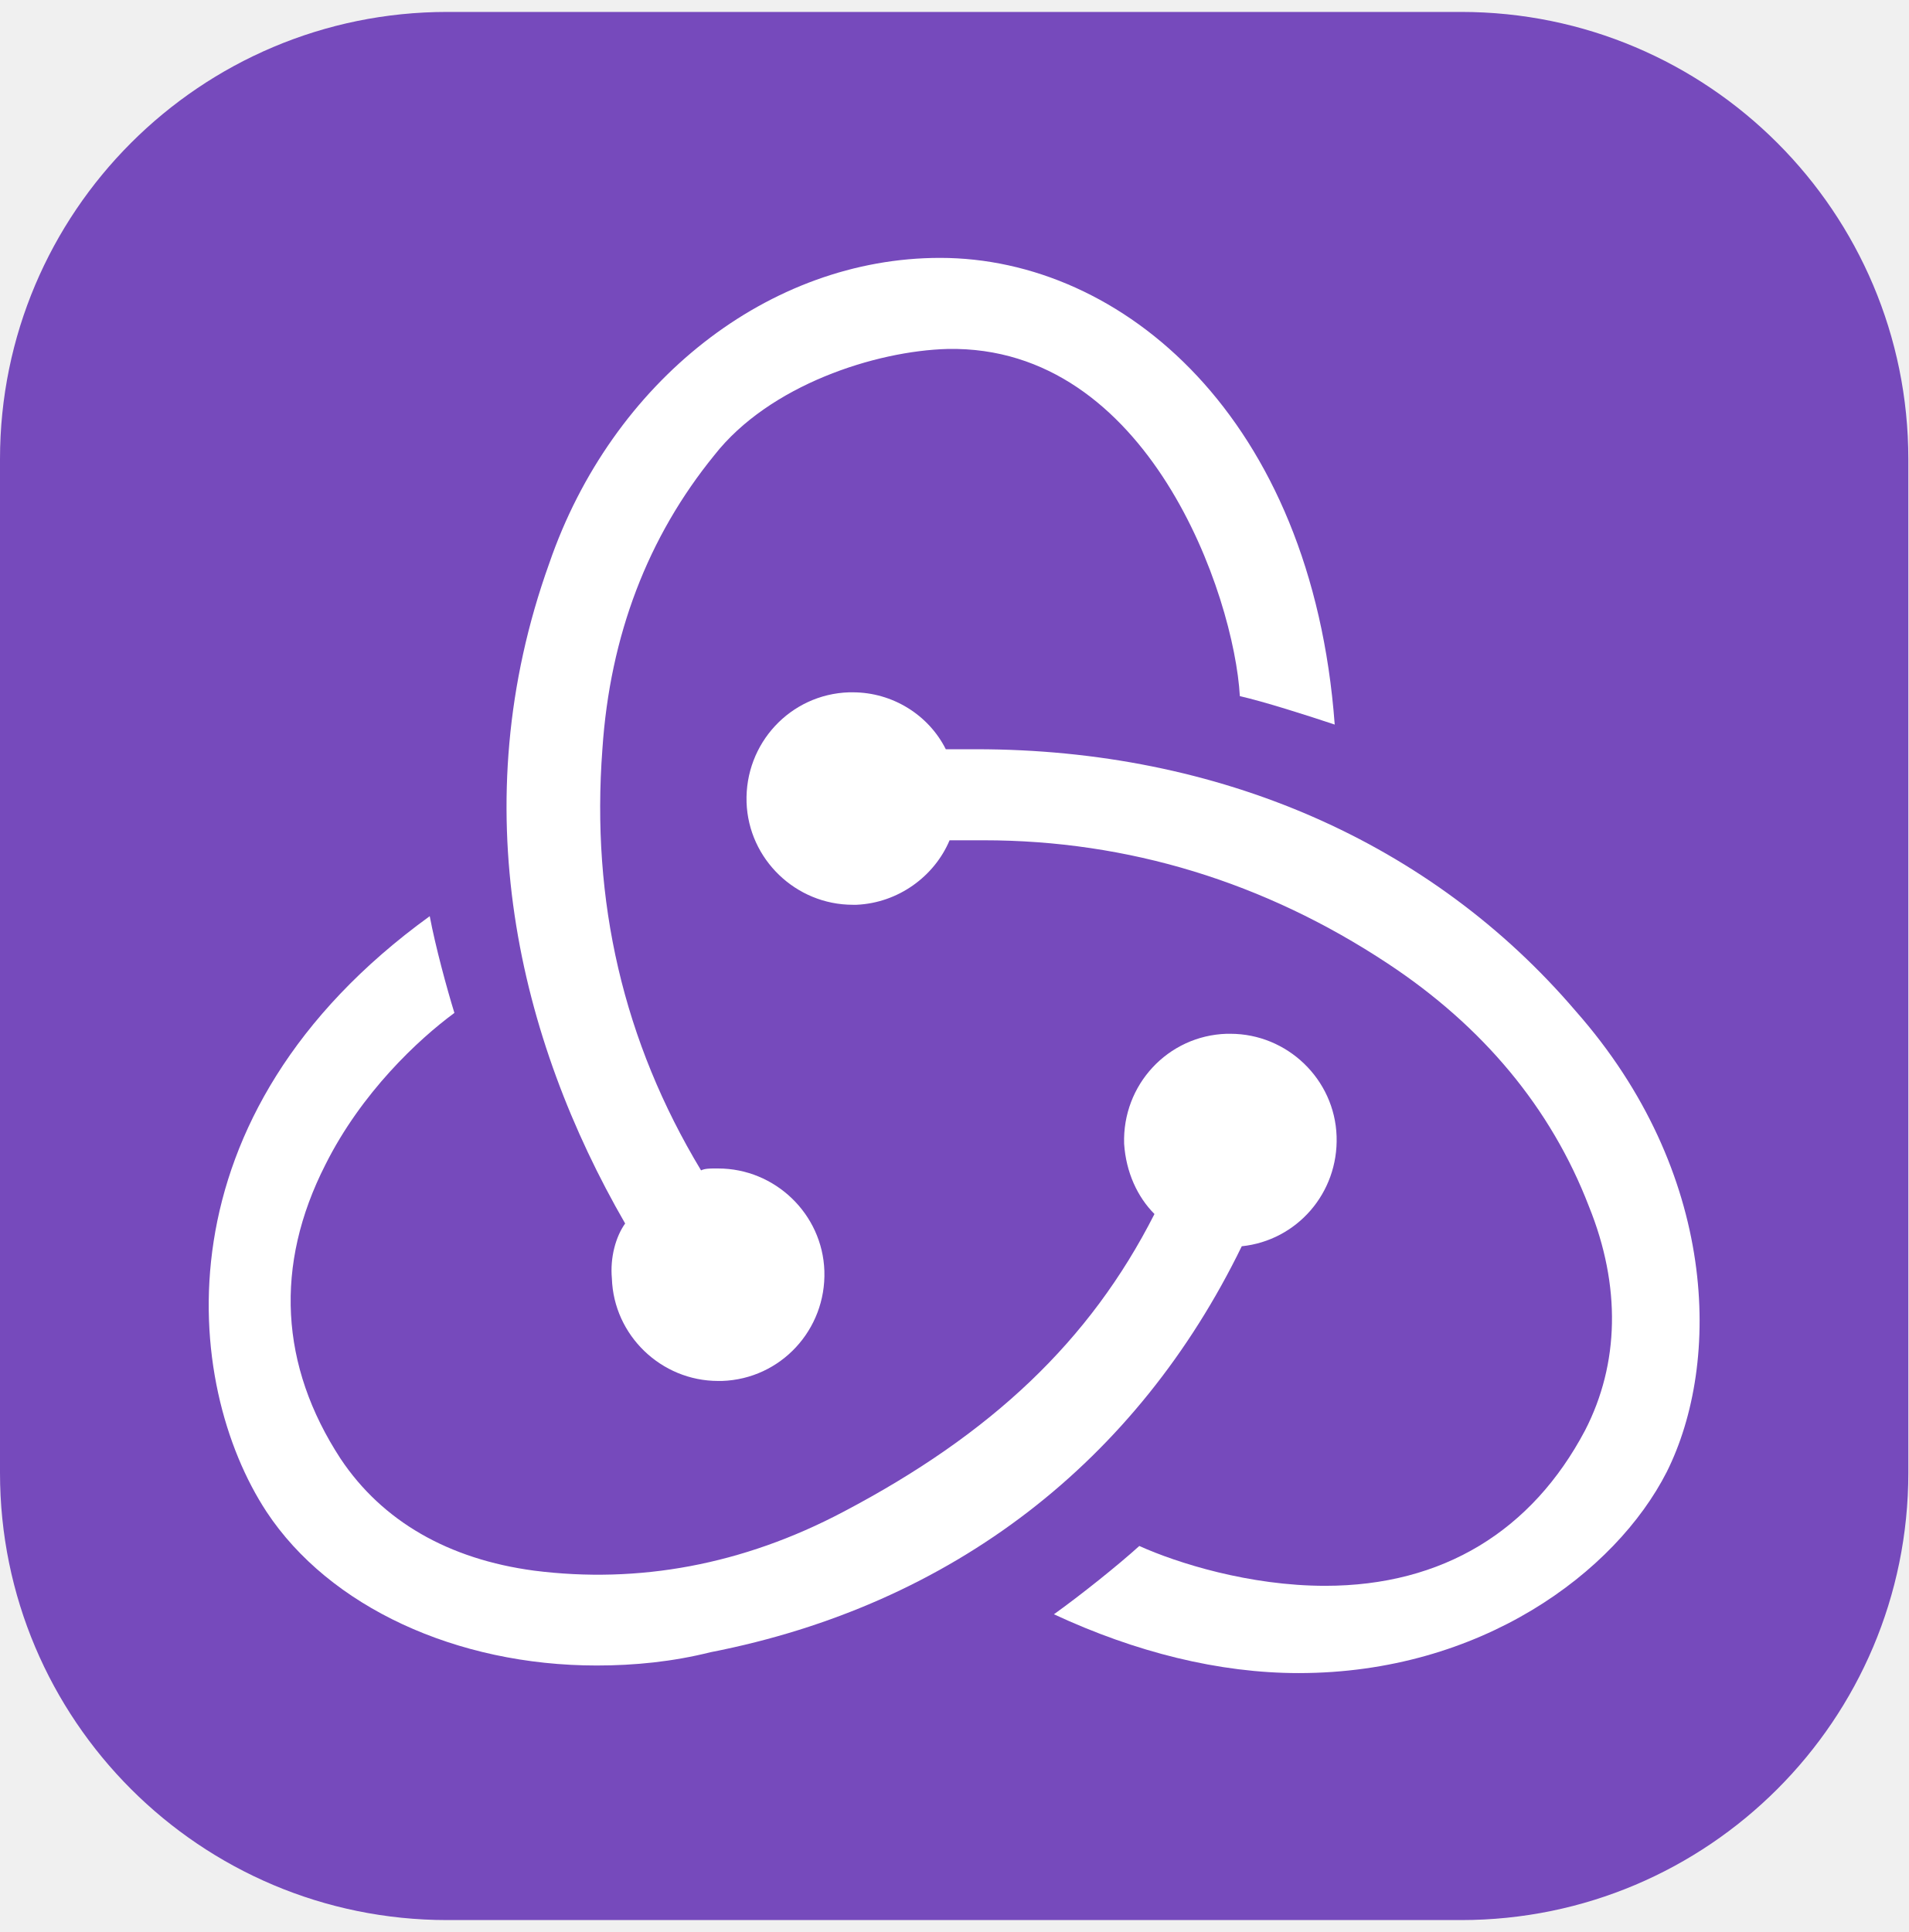
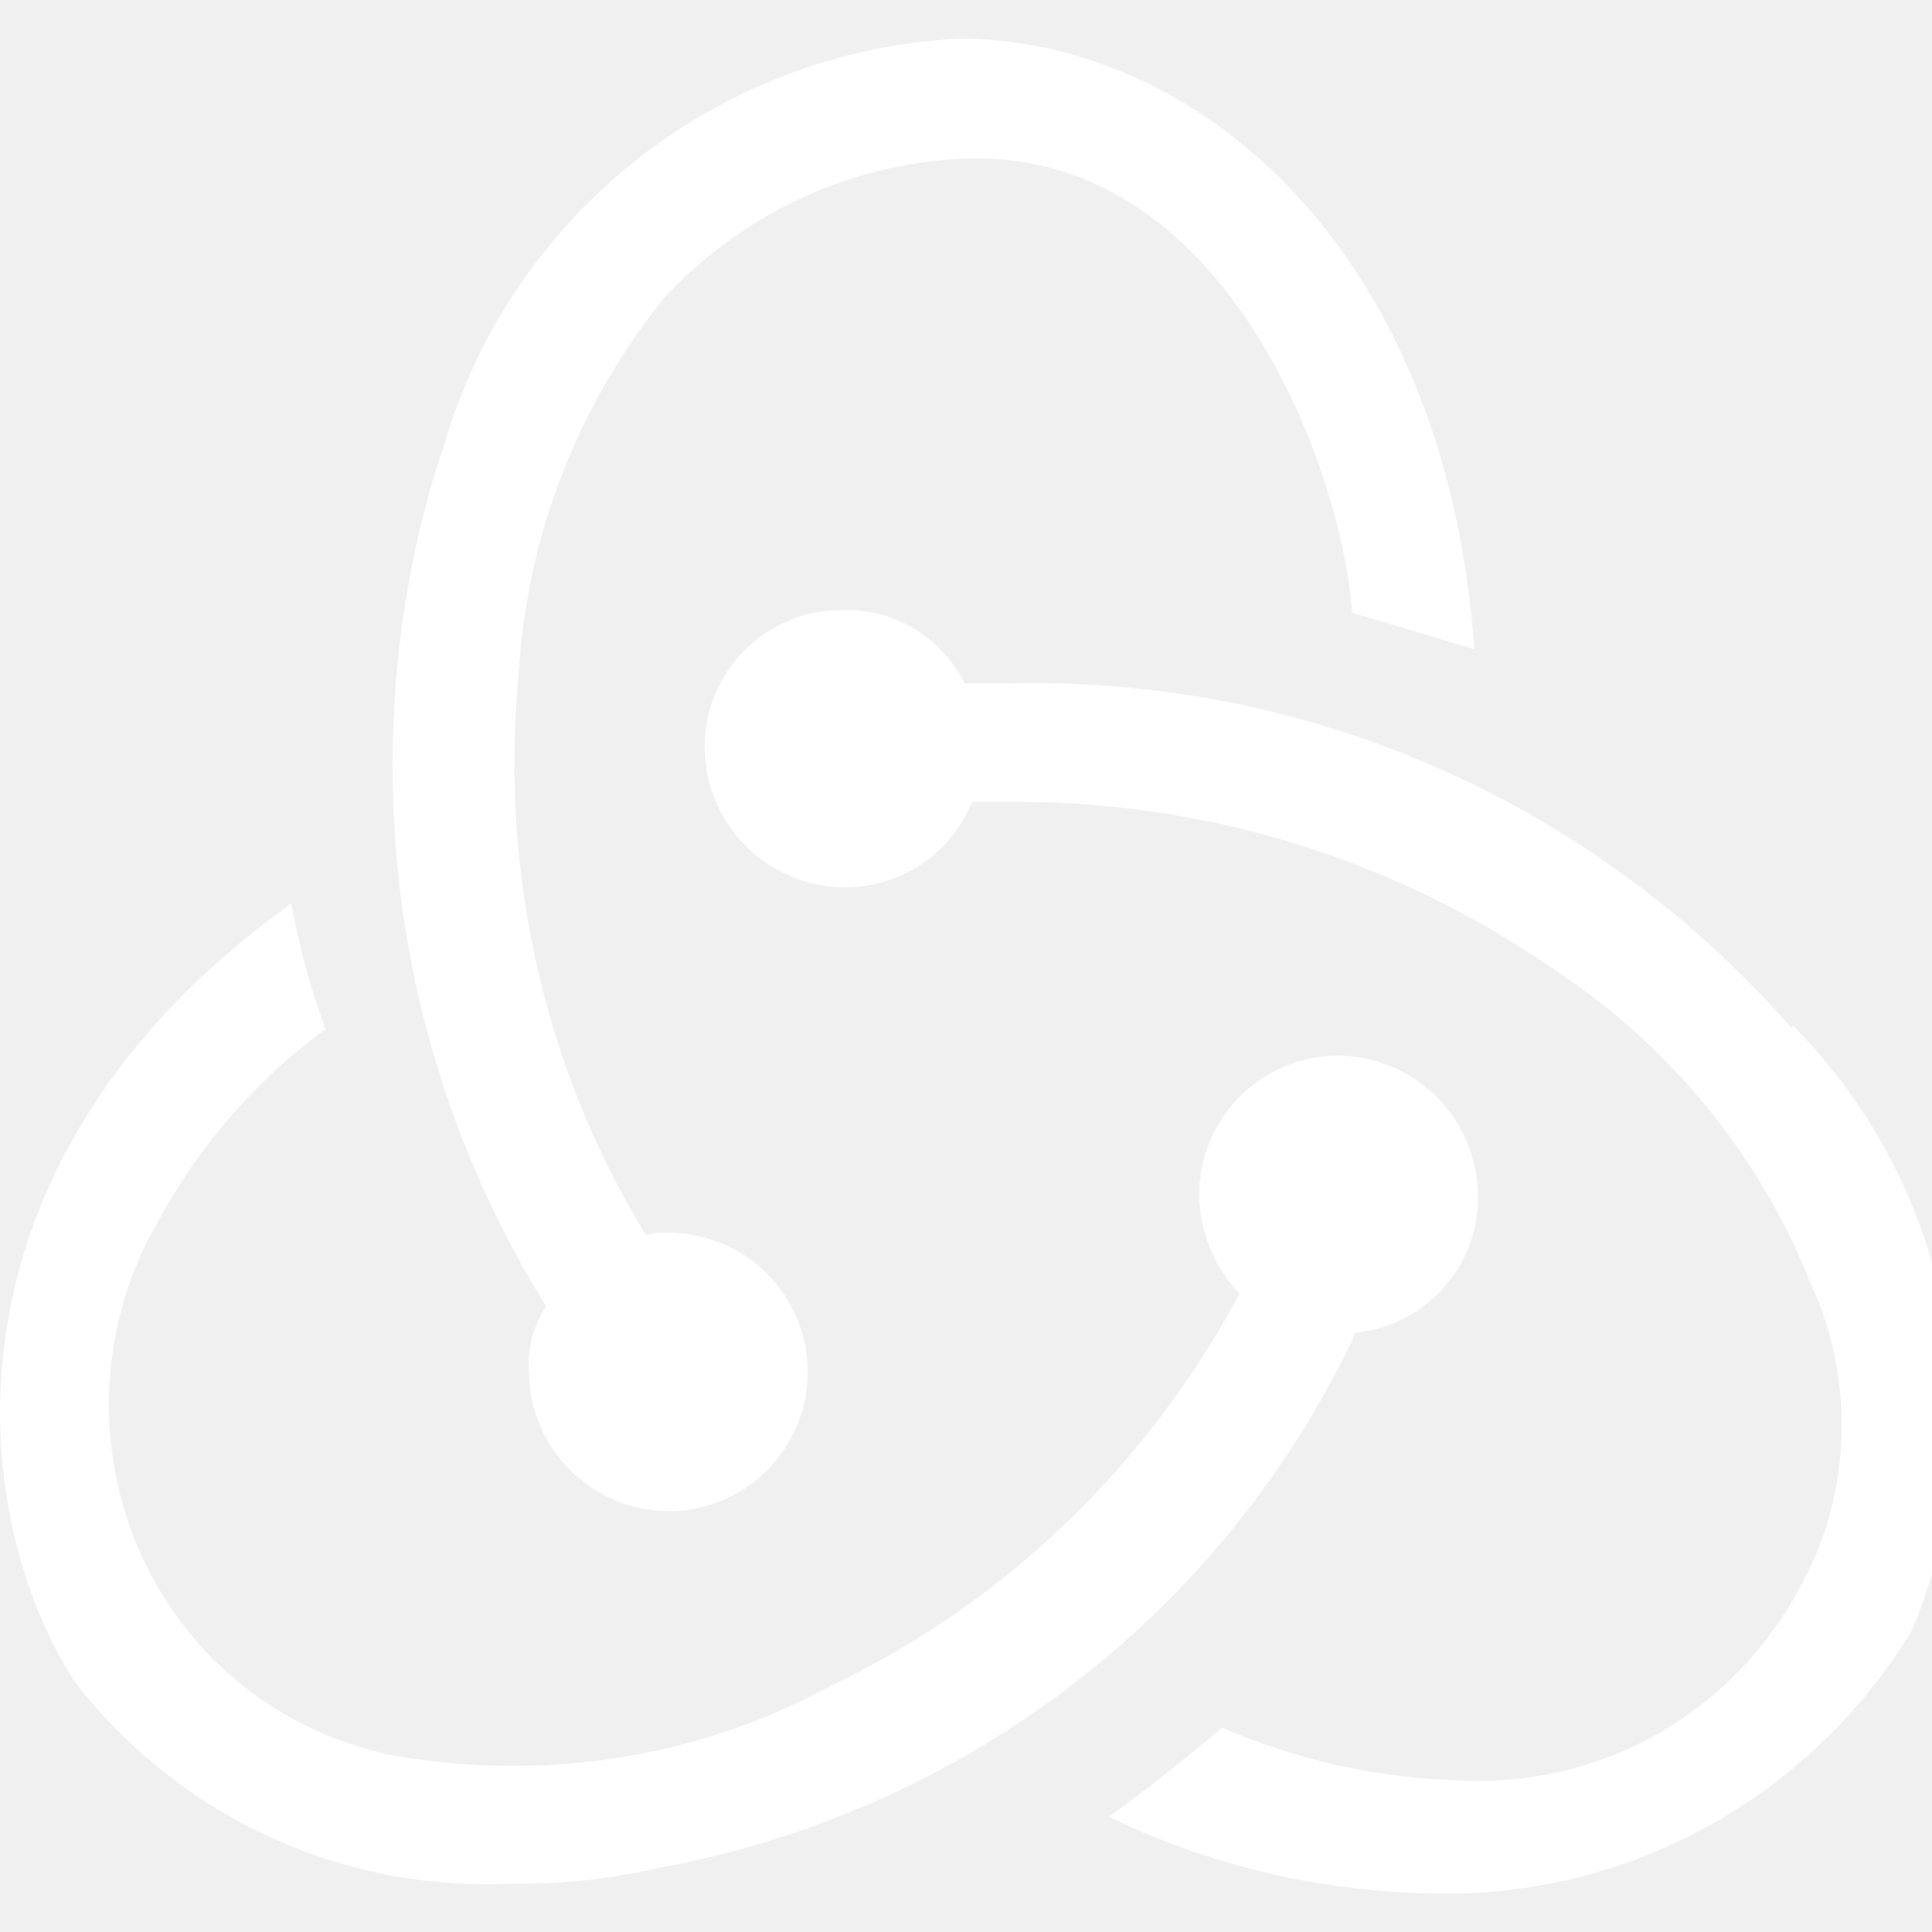
- <svg xmlns="http://www.w3.org/2000/svg" width="80" height="81" viewBox="0 0 80 81" fill="none">
-   <path d="M61.25 0.5H18.75C8.395 0.5 0 8.895 0 19.25V61.75C0 72.105 8.395 80.5 18.75 80.5H61.25C71.605 80.5 80 72.105 80 61.75V19.25C80 8.895 71.605 0.5 61.25 0.5Z" fill="#764ABC" />
-   <path d="M52.056 52.25C54.362 52.011 56.112 50.023 56.032 47.637C55.953 45.251 53.965 43.342 51.579 43.342H51.42C48.954 43.421 47.045 45.489 47.125 47.955C47.204 49.148 47.682 50.182 48.397 50.898C45.693 56.226 41.557 60.123 35.354 63.384C31.139 65.611 26.764 66.406 22.39 65.85C18.811 65.373 16.027 63.782 14.277 61.157C11.732 57.26 11.494 53.045 13.641 48.83C15.152 45.807 17.538 43.58 19.049 42.467C18.731 41.433 18.254 39.683 18.015 38.411C6.483 46.762 7.676 58.056 11.175 63.384C13.8 67.361 19.129 69.827 25.014 69.827C26.605 69.827 28.196 69.668 29.786 69.27C39.967 67.282 47.682 61.237 52.056 52.25Z" fill="white" />
-   <path d="M66.054 42.388C60.009 35.309 51.101 31.412 40.921 31.412H39.649C38.933 29.98 37.421 29.026 35.751 29.026H35.592C33.127 29.105 31.218 31.173 31.297 33.639C31.377 36.025 33.365 37.933 35.751 37.933H35.91C37.66 37.854 39.171 36.741 39.808 35.229H41.239C47.284 35.229 53.01 36.979 58.18 40.399C62.156 43.024 65.02 46.444 66.61 50.579C67.963 53.92 67.883 57.181 66.451 59.964C64.225 64.18 60.486 66.486 55.555 66.486C52.374 66.486 49.352 65.532 47.761 64.816C46.886 65.611 45.295 66.884 44.182 67.679C47.602 69.27 51.101 70.145 54.442 70.145C62.077 70.145 67.724 65.929 69.871 61.714C72.178 57.101 72.019 49.148 66.054 42.388Z" fill="white" />
-   <path d="M25.651 53.602C25.73 55.988 27.719 57.897 30.105 57.897H30.264C32.729 57.817 34.638 55.749 34.559 53.283C34.479 50.898 32.491 48.989 30.105 48.989H29.945C29.787 48.989 29.548 48.989 29.389 49.068C26.128 43.66 24.776 37.774 25.253 31.412C25.571 26.64 27.162 22.504 29.946 19.084C32.252 16.141 36.706 14.71 39.728 14.63C48.159 14.471 51.738 24.969 51.976 29.185C53.011 29.423 54.76 29.98 55.953 30.378C54.999 17.494 47.045 10.812 39.41 10.812C32.252 10.812 25.651 15.982 23.026 23.617C19.368 33.798 21.754 43.58 26.207 51.295C25.81 51.852 25.571 52.727 25.651 53.602Z" fill="white" />
+ <svg xmlns="http://www.w3.org/2000/svg" fill="#FFFFFF" width="800px" height="800px" viewBox="0 -0.5 25 25">
+   <path d="m17.54 16.745c.893-.089 1.585-.837 1.585-1.746 0-.036-.001-.072-.003-.108v.005c-.047-.963-.834-1.726-1.801-1.736h-.065c-.968.036-1.739.829-1.739 1.802 0 .022 0 .044.001.067v-.003c.026.473.22.897.522 1.217l-.001-.001c-1.187 2.214-3.001 3.96-5.204 5.031l-.069.03c-1.192.66-2.614 1.048-4.127 1.048-.383 0-.761-.025-1.13-.073l.044.005c-1.361-.131-2.533-.844-3.277-1.884l-.009-.014c-.537-.755-.858-1.695-.858-2.711 0-.837.218-1.623.601-2.305l-.012.024c.547-1.036 1.293-1.898 2.194-2.562l.021-.014c-.171-.453-.324-.999-.432-1.56l-.011-.066c-4.683 3.349-4.208 7.93-2.786 10.095 1.243 1.586 3.159 2.596 5.311 2.596.098 0 .195-.002.292-.006h-.014c.035.001.077.001.119.001.647 0 1.276-.075 1.88-.216l-.056.011c4.008-.734 7.29-3.317 8.974-6.814l.032-.074z" />
+   <path d="m23.18 12.799c-2.403-2.74-5.91-4.46-9.82-4.46-.119 0-.239.002-.357.005h.018-.538c-.283-.567-.86-.95-1.526-.95-.02 0-.039 0-.059.001h.003-.039c-.966.014-1.744.8-1.744 1.768 0 .029.001.057.002.085v-.004c.045.963.832 1.728 1.8 1.738h.079c.714-.028 1.317-.472 1.577-1.094l.004-.012h.585c2.554.003 4.924.787 6.884 2.128l-.042-.027c1.531.98 2.713 2.388 3.392 4.055l.021.058c.26.542.411 1.178.411 1.849 0 .71-.169 1.38-.47 1.972l.011-.025c-.777 1.586-2.379 2.658-4.231 2.658-.068 0-.135-.001-.202-.004h.01c-1.137-.024-2.21-.274-3.183-.707l.052.021c-.379.316-1.011.836-1.47 1.153 1.214.596 2.638.959 4.143.994h.012c.059.002.128.003.197.003 2.552 0 4.787-1.355 6.026-3.384l.018-.031c.342-.811.54-1.753.54-2.742 0-1.98-.796-3.774-2.085-5.079l.001.001-.015.032z" />
+   <path d="m6.844 17.316c.044.964.833 1.731 1.803 1.738h.064c.968-.033 1.741-.827 1.741-1.8 0-.99-.799-1.794-1.788-1.801h-.067c-.01-.001-.022-.001-.033-.001-.073 0-.143.011-.209.033l.005-.001c-1.07-1.741-1.703-3.85-1.703-6.107 0-.364.016-.724.049-1.079l-.003.046c.091-1.906.791-3.633 1.907-5.007l-.012.016c.991-1.071 2.387-1.753 3.944-1.803h.009c3.412-.064 4.835 4.188 4.945 5.878l1.582.473c-.368-5.181-3.59-7.901-6.671-7.901-3.132.163-5.731 2.27-6.622 5.131l-.014.052c-.438 1.262-.692 2.716-.692 4.229 0 2.588.741 5.003 2.021 7.044l-.032-.055c-.143.216-.228.481-.228.766 0 .053.003.105.009.156l-.001-.006z" />
</svg>
